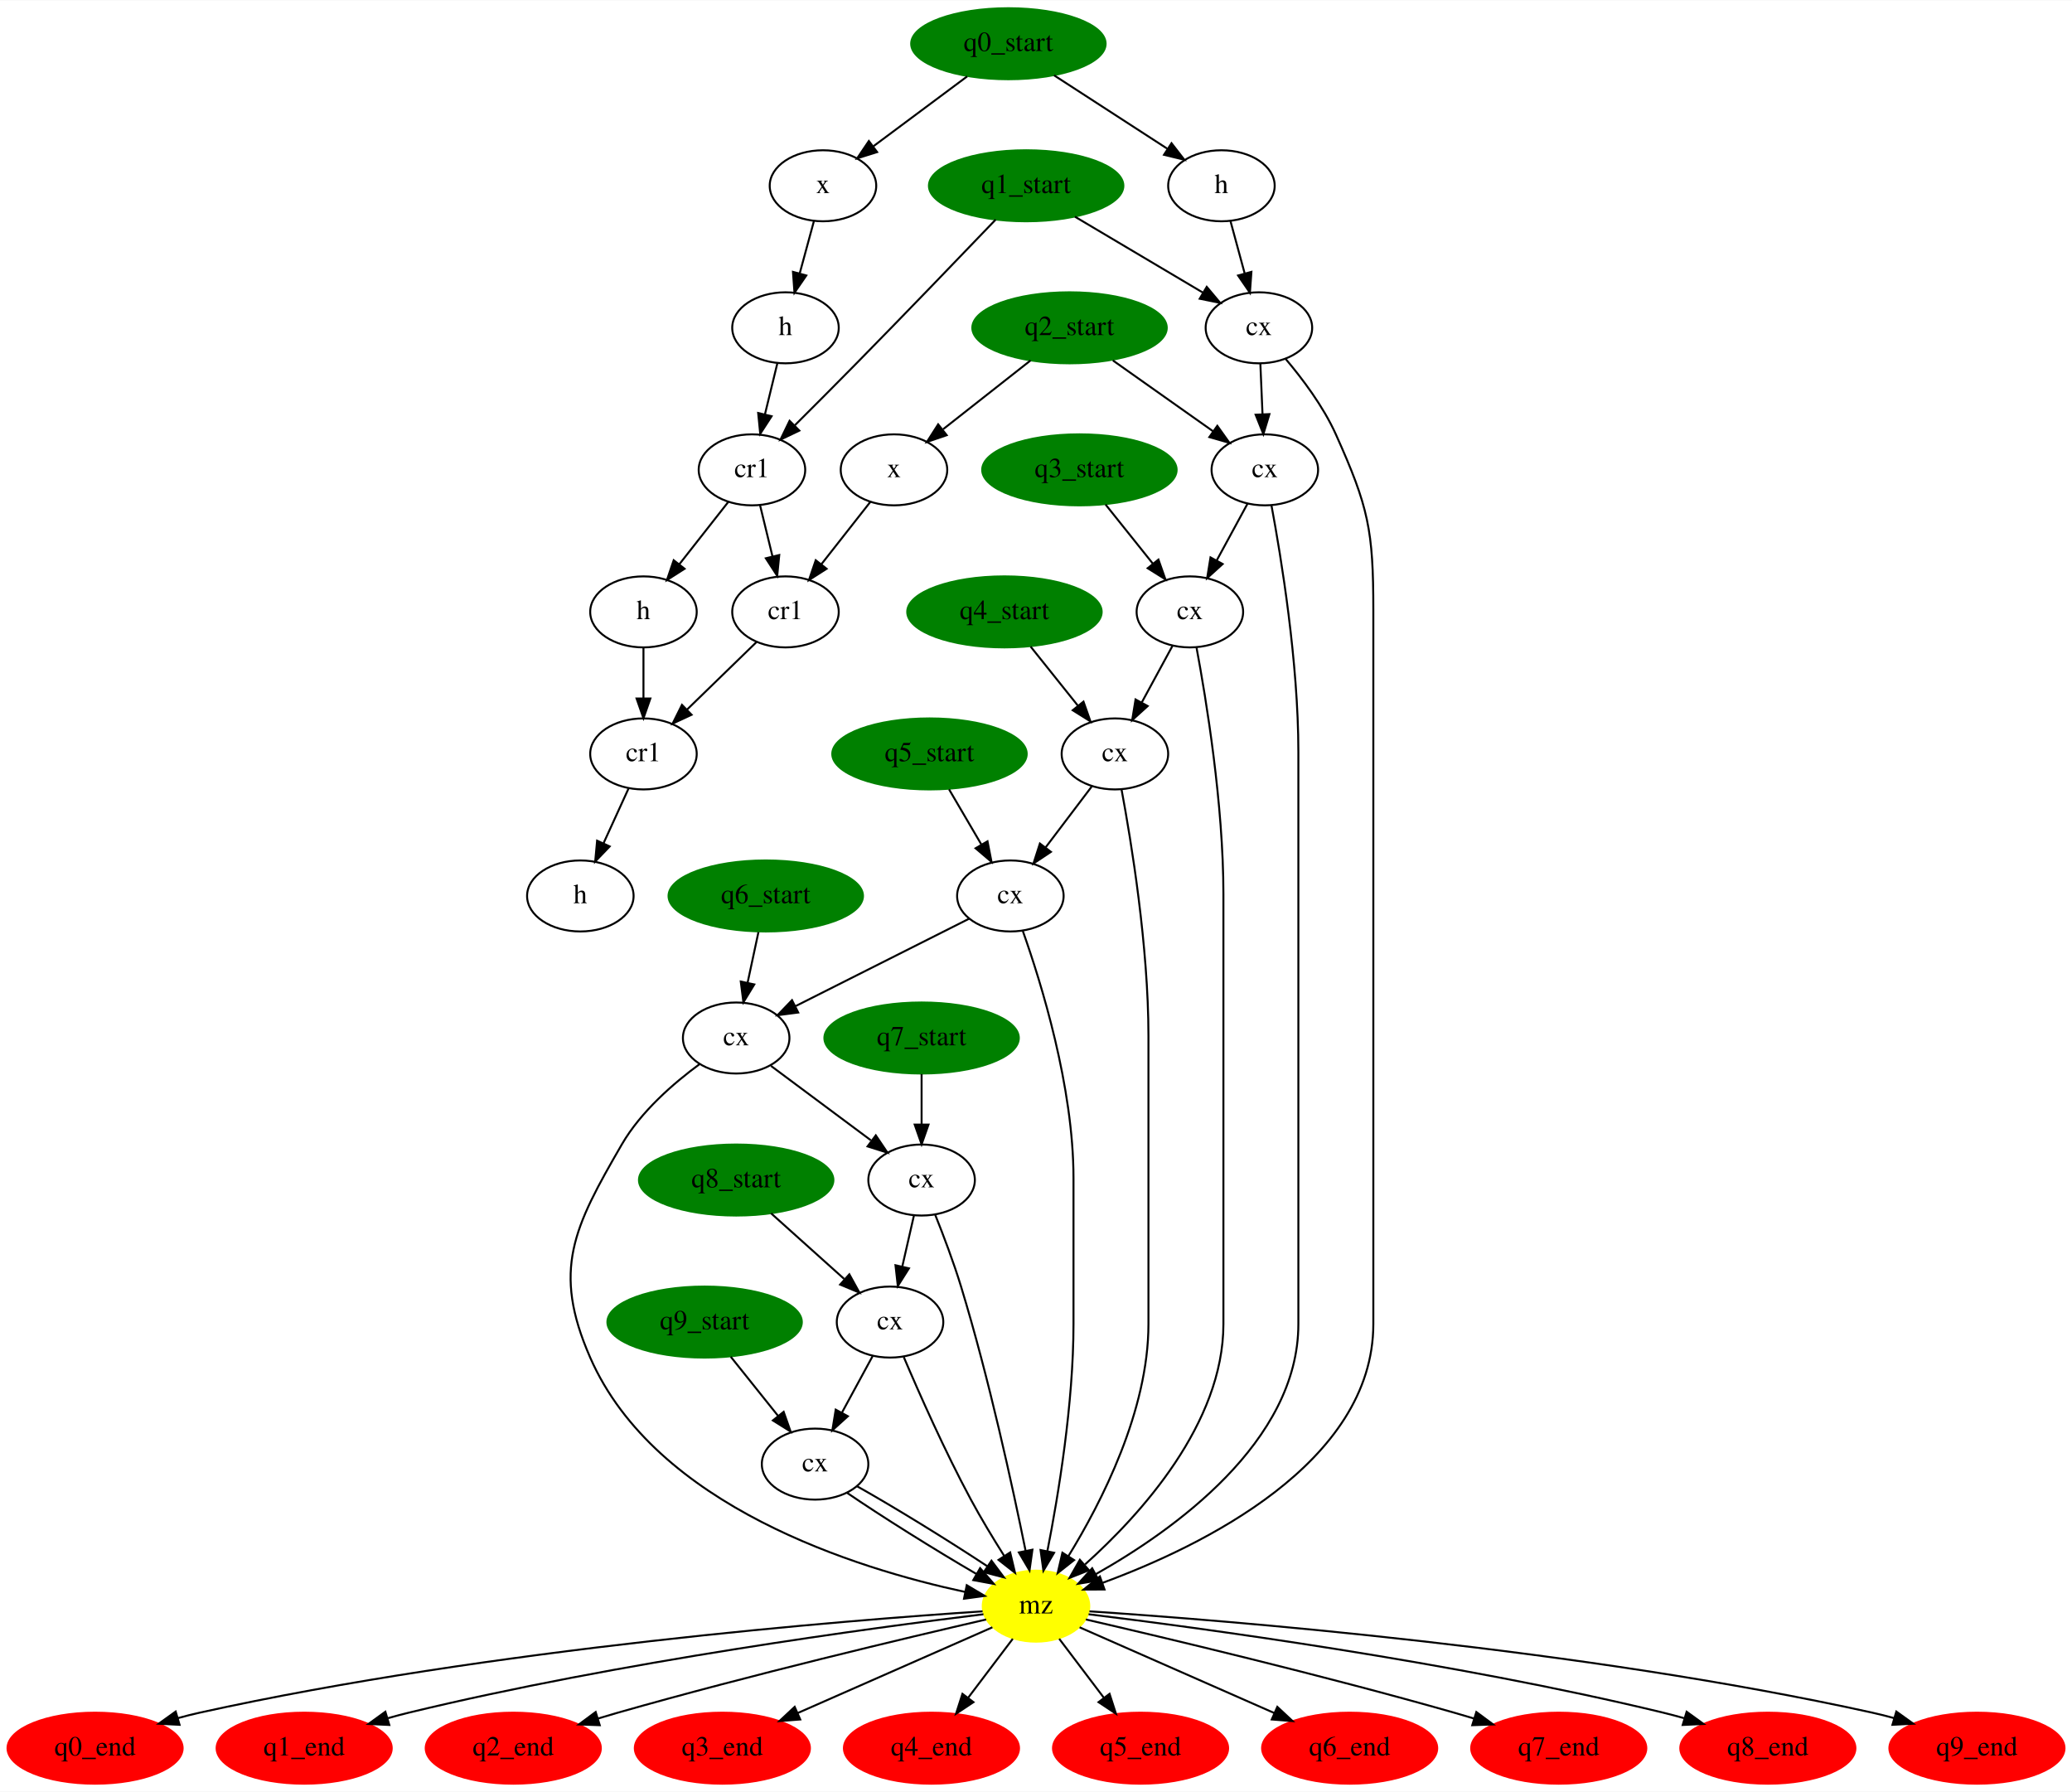
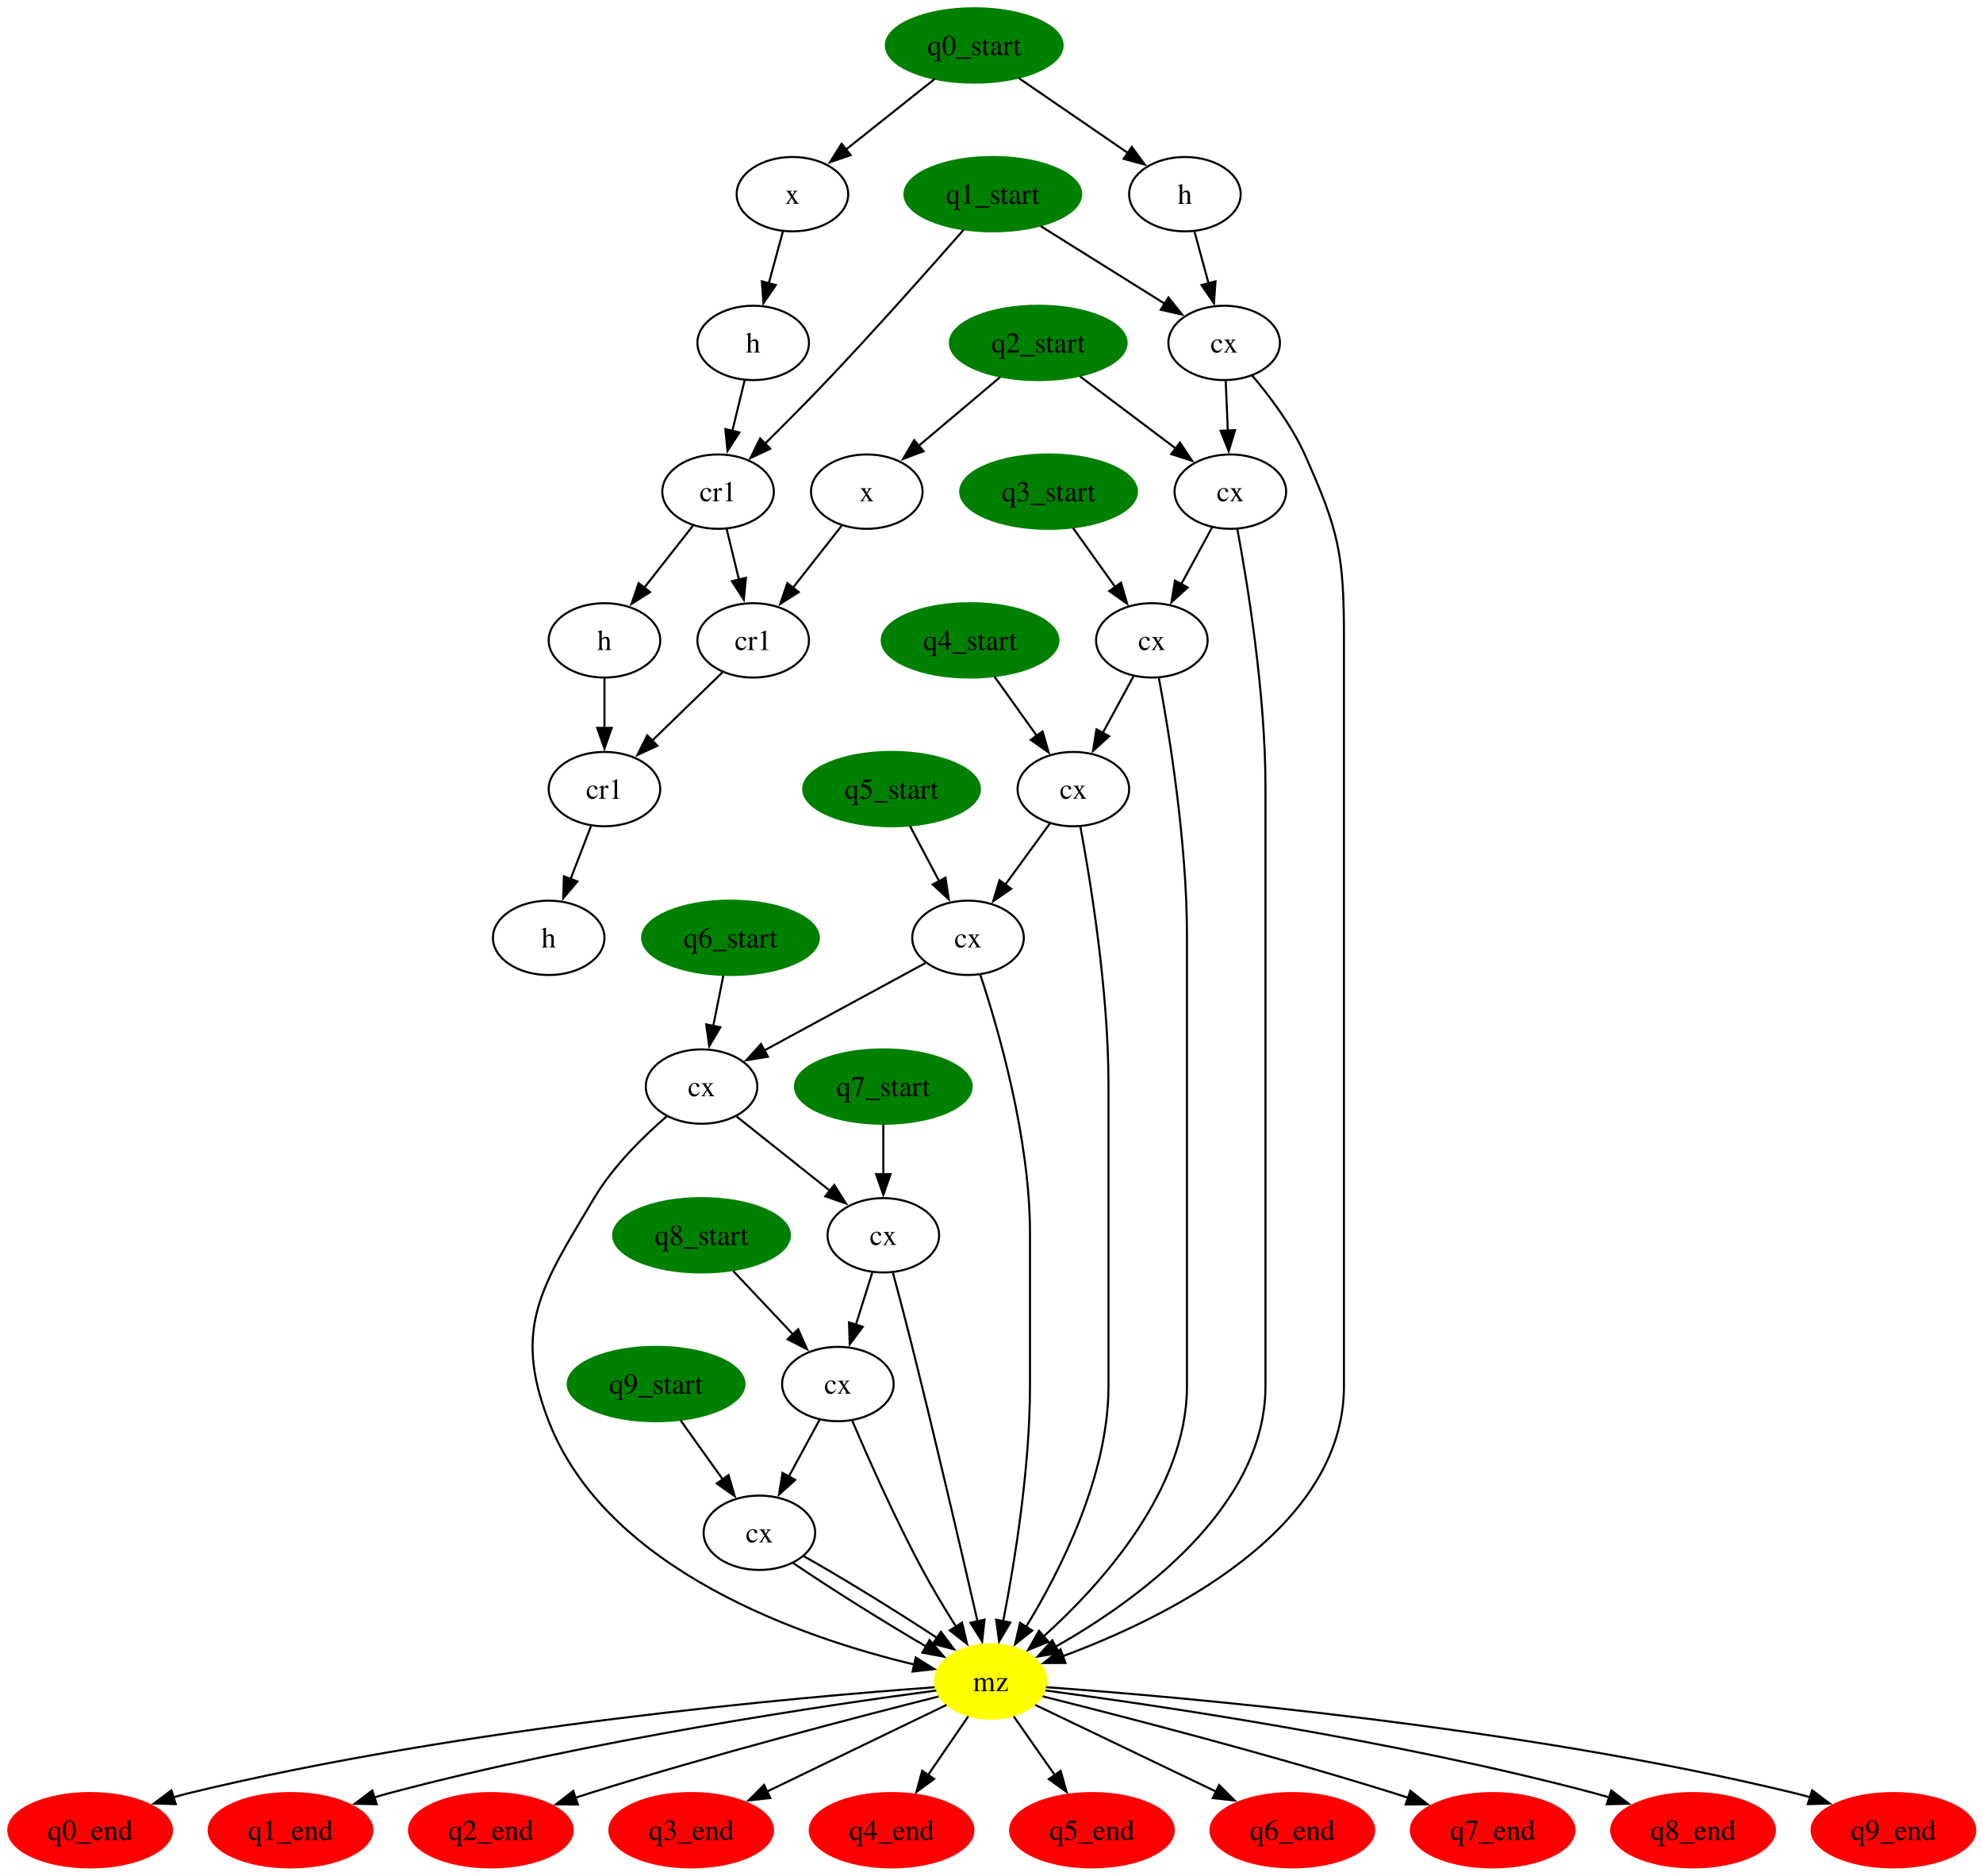
- <svg xmlns="http://www.w3.org/2000/svg" width="1050pt" height="908pt" viewBox="0.00 0.00 1050.39 908.00">
+ <svg xmlns="http://www.w3.org/2000/svg" width="960pt" height="908pt" viewBox="0.00 0.00 960.00 908.00">
  <g id="graph0" class="graph" transform="scale(1 1) rotate(0) translate(4 904)">
-     <polygon fill="white" stroke="transparent" points="-4,4 -4,-904 1046.39,-904 1046.39,4 -4,4" />
+     <polygon fill="white" stroke="none" points="-4,4 -4,-904 956.27,-904 956.27,4 -4,4" />
    <g id="node1" class="node">
-       <ellipse fill="green" stroke="green" cx="507.2" cy="-882" rx="49.29" ry="18" />
-       <text text-anchor="middle" x="507.2" y="-878.3" font-family="Times,serif" font-size="14.00">q0_start</text>
+       <ellipse fill="green" stroke="green" cx="467.63" cy="-882" rx="42.79" ry="18" />
+       <text xml:space="preserve" text-anchor="middle" x="467.63" y="-877.33" font-family="Times,serif" font-size="14.00">q0_start</text>
    </g>
    <g id="node4" class="node">
-       <ellipse fill="none" stroke="black" cx="413.2" cy="-810" rx="27" ry="18" />
-       <text text-anchor="middle" x="413.2" y="-806.3" font-family="Times,serif" font-size="14.00">x</text>
+       <ellipse fill="none" stroke="black" cx="379.63" cy="-810" rx="27" ry="18" />
+       <text xml:space="preserve" text-anchor="middle" x="379.63" y="-805.33" font-family="Times,serif" font-size="14.00">x</text>
    </g>
    <g id="edge1" class="edge">
-       <path fill="none" stroke="black" d="M486.33,-865.46C472.32,-855.03 453.75,-841.2 438.84,-830.09" />
-       <polygon fill="black" stroke="black" points="440.65,-827.08 430.54,-823.91 436.47,-832.69 440.65,-827.08" />
+       <path fill="none" stroke="black" d="M448.54,-865.81C435.97,-855.81 419.36,-842.6 405.6,-831.65" />
+       <polygon fill="black" stroke="black" points="407.8,-828.93 397.79,-825.45 403.44,-834.41 407.8,-828.93" />
    </g>
    <g id="node22" class="node">
-       <ellipse fill="none" stroke="black" cx="615.2" cy="-810" rx="27" ry="18" />
-       <text text-anchor="middle" x="615.2" y="-806.3" font-family="Times,serif" font-size="14.00">h</text>
+       <ellipse fill="none" stroke="black" cx="569.63" cy="-810" rx="27" ry="18" />
+       <text xml:space="preserve" text-anchor="middle" x="569.63" y="-805.33" font-family="Times,serif" font-size="14.00">h</text>
    </g>
    <g id="edge15" class="edge">
-       <path fill="none" stroke="black" d="M530.36,-865.98C547.15,-855.1 569.91,-840.35 587.63,-828.87" />
-       <polygon fill="black" stroke="black" points="589.89,-831.57 596.38,-823.2 586.08,-825.7 589.89,-831.57" />
+       <path fill="none" stroke="black" d="M489.27,-866.15C504.71,-855.55 525.61,-841.21 542.23,-829.81" />
+       <polygon fill="black" stroke="black" points="543.93,-832.89 550.19,-824.34 539.97,-827.11 543.93,-832.89" />
    </g>
    <g id="node2" class="node">
-       <ellipse fill="green" stroke="green" cx="516.2" cy="-810" rx="49.29" ry="18" />
-       <text text-anchor="middle" x="516.2" y="-806.3" font-family="Times,serif" font-size="14.00">q1_start</text>
+       <ellipse fill="green" stroke="green" cx="476.63" cy="-810" rx="42.79" ry="18" />
+       <text xml:space="preserve" text-anchor="middle" x="476.63" y="-805.33" font-family="Times,serif" font-size="14.00">q1_start</text>
    </g>
    <g id="node7" class="node">
-       <ellipse fill="none" stroke="black" cx="377.2" cy="-666" rx="27" ry="18" />
-       <text text-anchor="middle" x="377.2" y="-662.3" font-family="Times,serif" font-size="14.00">cr1</text>
+       <ellipse fill="none" stroke="black" cx="343.63" cy="-666" rx="27" ry="18" />
+       <text xml:space="preserve" text-anchor="middle" x="343.63" y="-661.33" font-family="Times,serif" font-size="14.00">cr1</text>
    </g>
    <g id="edge4" class="edge">
-       <path fill="none" stroke="black" d="M500.74,-792.84C483.59,-774.95 455.05,-745.28 430.2,-720 419.97,-709.6 408.55,-698.15 398.93,-688.57" />
-       <polygon fill="black" stroke="black" points="401.22,-685.9 391.66,-681.33 396.28,-690.87 401.22,-685.9" />
+       <path fill="none" stroke="black" d="M462.44,-792.69C446.64,-774.66 420.22,-744.88 396.63,-720 386.9,-709.73 375.87,-698.63 366.41,-689.25" />
+       <polygon fill="black" stroke="black" points="368.9,-686.78 359.32,-682.26 363.98,-691.77 368.9,-686.78" />
    </g>
    <g id="node23" class="node">
-       <ellipse fill="none" stroke="black" cx="634.2" cy="-738" rx="27" ry="18" />
-       <text text-anchor="middle" x="634.2" y="-734.3" font-family="Times,serif" font-size="14.00">cx</text>
+       <ellipse fill="none" stroke="black" cx="588.63" cy="-738" rx="27" ry="18" />
+       <text xml:space="preserve" text-anchor="middle" x="588.63" y="-733.33" font-family="Times,serif" font-size="14.00">cx</text>
    </g>
    <g id="edge17" class="edge">
-       <path fill="none" stroke="black" d="M540.93,-794.33C559.84,-783.11 585.92,-767.64 605.7,-755.91" />
-       <polygon fill="black" stroke="black" points="607.75,-758.76 614.56,-750.65 604.18,-752.74 607.75,-758.76" />
+       <path fill="none" stroke="black" d="M499.84,-794.5C517.25,-783.62 541.18,-768.66 559.82,-757.01" />
+       <polygon fill="black" stroke="black" points="561.64,-760 568.27,-751.73 557.93,-754.06 561.64,-760" />
    </g>
    <g id="node3" class="node">
-       <ellipse fill="green" stroke="green" cx="538.2" cy="-738" rx="49.29" ry="18" />
-       <text text-anchor="middle" x="538.2" y="-734.3" font-family="Times,serif" font-size="14.00">q2_start</text>
+       <ellipse fill="green" stroke="green" cx="498.63" cy="-738" rx="42.79" ry="18" />
+       <text xml:space="preserve" text-anchor="middle" x="498.63" y="-733.33" font-family="Times,serif" font-size="14.00">q2_start</text>
    </g>
    <g id="node5" class="node">
-       <ellipse fill="none" stroke="black" cx="449.2" cy="-666" rx="27" ry="18" />
-       <text text-anchor="middle" x="449.2" y="-662.3" font-family="Times,serif" font-size="14.00">x</text>
+       <ellipse fill="none" stroke="black" cx="415.63" cy="-666" rx="27" ry="18" />
+       <text xml:space="preserve" text-anchor="middle" x="415.63" y="-661.33" font-family="Times,serif" font-size="14.00">x</text>
    </g>
    <g id="edge2" class="edge">
-       <path fill="none" stroke="black" d="M518.44,-721.46C505.38,-711.19 488.15,-697.64 474.14,-686.62" />
-       <polygon fill="black" stroke="black" points="475.93,-683.57 465.9,-680.14 471.6,-689.07 475.93,-683.57" />
+       <path fill="none" stroke="black" d="M480.21,-721.46C468.61,-711.68 453.47,-698.91 440.77,-688.2" />
+       <polygon fill="black" stroke="black" points="443.09,-685.58 433.19,-681.81 438.58,-690.93 443.09,-685.58" />
    </g>
    <g id="node24" class="node">
-       <ellipse fill="none" stroke="black" cx="637.2" cy="-666" rx="27" ry="18" />
-       <text text-anchor="middle" x="637.2" y="-662.3" font-family="Times,serif" font-size="14.00">cx</text>
+       <ellipse fill="none" stroke="black" cx="591.63" cy="-666" rx="27" ry="18" />
+       <text xml:space="preserve" text-anchor="middle" x="591.63" y="-661.33" font-family="Times,serif" font-size="14.00">cx</text>
    </g>
    <g id="edge19" class="edge">
-       <path fill="none" stroke="black" d="M560.17,-721.46C575.16,-710.86 595.1,-696.76 610.94,-685.57" />
-       <polygon fill="black" stroke="black" points="613.11,-688.32 619.25,-679.69 609.07,-682.6 613.11,-688.32" />
+       <path fill="none" stroke="black" d="M518.81,-721.81C532.4,-711.59 550.45,-698 565.18,-686.91" />
+       <polygon fill="black" stroke="black" points="567.21,-689.76 573.1,-680.95 563,-684.17 567.21,-689.76" />
    </g>
    <g id="node6" class="node">
-       <ellipse fill="none" stroke="black" cx="394.2" cy="-738" rx="27" ry="18" />
-       <text text-anchor="middle" x="394.2" y="-734.3" font-family="Times,serif" font-size="14.00">h</text>
+       <ellipse fill="none" stroke="black" cx="360.63" cy="-738" rx="27" ry="18" />
+       <text xml:space="preserve" text-anchor="middle" x="360.63" y="-733.33" font-family="Times,serif" font-size="14.00">h</text>
    </g>
    <g id="edge3" class="edge">
-       <path fill="none" stroke="black" d="M408.6,-792.05C406.45,-784.14 403.84,-774.54 401.44,-765.69" />
-       <polygon fill="black" stroke="black" points="404.75,-764.52 398.75,-755.79 397.99,-766.36 404.75,-764.52" />
+       <path fill="none" stroke="black" d="M375.03,-792.05C372.98,-784.49 370.51,-775.37 368.19,-766.85" />
+       <polygon fill="black" stroke="black" points="371.58,-765.98 365.59,-757.25 364.83,-767.82 371.58,-765.98" />
    </g>
    <g id="node8" class="node">
-       <ellipse fill="none" stroke="black" cx="394.2" cy="-594" rx="27" ry="18" />
-       <text text-anchor="middle" x="394.2" y="-590.3" font-family="Times,serif" font-size="14.00">cr1</text>
+       <ellipse fill="none" stroke="black" cx="360.63" cy="-594" rx="27" ry="18" />
+       <text xml:space="preserve" text-anchor="middle" x="360.63" y="-589.33" font-family="Times,serif" font-size="14.00">cr1</text>
    </g>
    <g id="edge6" class="edge">
-       <path fill="none" stroke="black" d="M437.26,-649.81C429.98,-640.55 420.53,-628.52 412.34,-618.09" />
-       <polygon fill="black" stroke="black" points="415.04,-615.86 406.11,-610.16 409.53,-620.18 415.04,-615.86" />
+       <path fill="none" stroke="black" d="M403.43,-649.46C396.52,-640.67 387.73,-629.48 379.91,-619.53" />
+       <polygon fill="black" stroke="black" points="382.67,-617.38 373.74,-611.68 377.17,-621.71 382.67,-617.38" />
    </g>
    <g id="edge5" class="edge">
-       <path fill="none" stroke="black" d="M390.08,-720.05C388.19,-712.26 385.9,-702.82 383.77,-694.08" />
-       <polygon fill="black" stroke="black" points="387.15,-693.17 381.39,-684.28 380.35,-694.82 387.15,-693.17" />
+       <path fill="none" stroke="black" d="M356.52,-720.05C354.71,-712.6 352.53,-703.64 350.49,-695.22" />
+       <polygon fill="black" stroke="black" points="353.95,-694.64 348.19,-685.75 347.15,-696.29 353.95,-694.64" />
    </g>
    <g id="edge7" class="edge">
-       <path fill="none" stroke="black" d="M381.31,-648.05C383.2,-640.26 385.5,-630.82 387.62,-622.08" />
-       <polygon fill="black" stroke="black" points="391.04,-622.82 390,-612.28 384.24,-621.17 391.04,-622.82" />
+       <path fill="none" stroke="black" d="M347.75,-648.05C349.56,-640.6 351.74,-631.64 353.78,-623.22" />
+       <polygon fill="black" stroke="black" points="357.12,-624.29 356.08,-613.75 350.32,-622.64 357.12,-624.29" />
    </g>
    <g id="node9" class="node">
-       <ellipse fill="none" stroke="black" cx="322.2" cy="-594" rx="27" ry="18" />
-       <text text-anchor="middle" x="322.2" y="-590.3" font-family="Times,serif" font-size="14.00">h</text>
+       <ellipse fill="none" stroke="black" cx="288.63" cy="-594" rx="27" ry="18" />
+       <text xml:space="preserve" text-anchor="middle" x="288.63" y="-589.33" font-family="Times,serif" font-size="14.00">h</text>
    </g>
    <g id="edge8" class="edge">
-       <path fill="none" stroke="black" d="M365.26,-649.81C357.98,-640.55 348.53,-628.52 340.34,-618.09" />
-       <polygon fill="black" stroke="black" points="343.04,-615.86 334.11,-610.16 337.53,-620.18 343.04,-615.86" />
+       <path fill="none" stroke="black" d="M331.43,-649.46C324.52,-640.67 315.73,-629.48 307.91,-619.53" />
+       <polygon fill="black" stroke="black" points="310.67,-617.38 301.74,-611.68 305.17,-621.71 310.67,-617.38" />
    </g>
    <g id="node10" class="node">
-       <ellipse fill="none" stroke="black" cx="322.2" cy="-522" rx="27" ry="18" />
-       <text text-anchor="middle" x="322.2" y="-518.3" font-family="Times,serif" font-size="14.00">cr1</text>
+       <ellipse fill="none" stroke="black" cx="288.63" cy="-522" rx="27" ry="18" />
+       <text xml:space="preserve" text-anchor="middle" x="288.63" y="-517.33" font-family="Times,serif" font-size="14.00">cr1</text>
    </g>
    <g id="edge9" class="edge">
-       <path fill="none" stroke="black" d="M379.63,-578.83C369.45,-568.94 355.67,-555.55 344.17,-544.36" />
-       <polygon fill="black" stroke="black" points="346.6,-541.85 336.99,-537.38 341.72,-546.87 346.6,-541.85" />
+       <path fill="none" stroke="black" d="M345.72,-578.5C335.87,-568.92 322.77,-556.19 311.61,-545.34" />
+       <polygon fill="black" stroke="black" points="314.23,-543 304.62,-538.54 309.35,-548.02 314.23,-543" />
    </g>
    <g id="edge10" class="edge">
-       <path fill="none" stroke="black" d="M322.2,-575.7C322.2,-567.98 322.2,-558.71 322.2,-550.11" />
-       <polygon fill="black" stroke="black" points="325.7,-550.1 322.2,-540.1 318.7,-550.1 325.7,-550.1" />
+       <path fill="none" stroke="black" d="M288.63,-575.7C288.63,-568.41 288.63,-559.73 288.63,-551.54" />
+       <polygon fill="black" stroke="black" points="292.13,-551.62 288.63,-541.62 285.13,-551.62 292.13,-551.62" />
    </g>
    <g id="node11" class="node">
-       <ellipse fill="none" stroke="black" cx="290.2" cy="-450" rx="27" ry="18" />
-       <text text-anchor="middle" x="290.2" y="-446.3" font-family="Times,serif" font-size="14.00">h</text>
+       <ellipse fill="none" stroke="black" cx="261.63" cy="-450" rx="27" ry="18" />
+       <text xml:space="preserve" text-anchor="middle" x="261.63" y="-445.32" font-family="Times,serif" font-size="14.00">h</text>
    </g>
    <g id="edge11" class="edge">
-       <path fill="none" stroke="black" d="M314.61,-504.41C310.83,-496.13 306.16,-485.92 301.93,-476.66" />
-       <polygon fill="black" stroke="black" points="305.07,-475.11 297.73,-467.47 298.7,-478.02 305.07,-475.11" />
+       <path fill="none" stroke="black" d="M282.1,-504.05C279.11,-496.32 275.5,-486.96 272.15,-478.27" />
+       <polygon fill="black" stroke="black" points="275.52,-477.27 268.65,-469.2 268.99,-479.79 275.52,-477.27" />
    </g>
    <g id="node12" class="node">
-       <ellipse fill="red" stroke="red" cx="44.2" cy="-18" rx="44.39" ry="18" />
-       <text text-anchor="middle" x="44.2" y="-14.3" font-family="Times,serif" font-size="14.00">q0_end</text>
+       <ellipse fill="red" stroke="red" cx="39.63" cy="-18" rx="39.63" ry="18" />
+       <text xml:space="preserve" text-anchor="middle" x="39.63" y="-13.32" font-family="Times,serif" font-size="14.00">q0_end</text>
    </g>
    <g id="node13" class="node">
-       <ellipse fill="red" stroke="red" cx="150.2" cy="-18" rx="44.39" ry="18" />
-       <text text-anchor="middle" x="150.2" y="-14.3" font-family="Times,serif" font-size="14.00">q1_end</text>
+       <ellipse fill="red" stroke="red" cx="136.63" cy="-18" rx="39.63" ry="18" />
+       <text xml:space="preserve" text-anchor="middle" x="136.63" y="-13.32" font-family="Times,serif" font-size="14.00">q1_end</text>
    </g>
    <g id="node14" class="node">
-       <ellipse fill="red" stroke="red" cx="256.2" cy="-18" rx="44.39" ry="18" />
-       <text text-anchor="middle" x="256.2" y="-14.3" font-family="Times,serif" font-size="14.00">q2_end</text>
+       <ellipse fill="red" stroke="red" cx="233.63" cy="-18" rx="39.63" ry="18" />
+       <text xml:space="preserve" text-anchor="middle" x="233.63" y="-13.32" font-family="Times,serif" font-size="14.00">q2_end</text>
    </g>
    <g id="node15" class="node">
-       <ellipse fill="green" stroke="green" cx="543.2" cy="-666" rx="49.29" ry="18" />
-       <text text-anchor="middle" x="543.2" y="-662.3" font-family="Times,serif" font-size="14.00">q3_start</text>
+       <ellipse fill="green" stroke="green" cx="503.63" cy="-666" rx="42.79" ry="18" />
+       <text xml:space="preserve" text-anchor="middle" x="503.63" y="-661.33" font-family="Times,serif" font-size="14.00">q3_start</text>
    </g>
    <g id="node25" class="node">
-       <ellipse fill="none" stroke="black" cx="599.2" cy="-594" rx="27" ry="18" />
-       <text text-anchor="middle" x="599.2" y="-590.3" font-family="Times,serif" font-size="14.00">cx</text>
+       <ellipse fill="none" stroke="black" cx="553.63" cy="-594" rx="27" ry="18" />
+       <text xml:space="preserve" text-anchor="middle" x="553.63" y="-589.33" font-family="Times,serif" font-size="14.00">cx</text>
    </g>
    <g id="edge21" class="edge">
-       <path fill="none" stroke="black" d="M556.47,-648.41C563.64,-639.44 572.62,-628.21 580.5,-618.37" />
-       <polygon fill="black" stroke="black" points="583.27,-620.51 586.79,-610.51 577.81,-616.13 583.27,-620.51" />
+       <path fill="none" stroke="black" d="M515.48,-648.41C521.57,-639.89 529.11,-629.33 535.88,-619.86" />
+       <polygon fill="black" stroke="black" points="538.71,-621.91 541.67,-611.74 533.01,-617.85 538.71,-621.91" />
    </g>
    <g id="node16" class="node">
-       <ellipse fill="green" stroke="green" cx="505.2" cy="-594" rx="49.29" ry="18" />
-       <text text-anchor="middle" x="505.2" y="-590.3" font-family="Times,serif" font-size="14.00">q4_start</text>
+       <ellipse fill="green" stroke="green" cx="465.63" cy="-594" rx="42.79" ry="18" />
+       <text xml:space="preserve" text-anchor="middle" x="465.63" y="-589.33" font-family="Times,serif" font-size="14.00">q4_start</text>
    </g>
    <g id="node26" class="node">
-       <ellipse fill="none" stroke="black" cx="561.2" cy="-522" rx="27" ry="18" />
-       <text text-anchor="middle" x="561.2" y="-518.3" font-family="Times,serif" font-size="14.00">cx</text>
+       <ellipse fill="none" stroke="black" cx="515.63" cy="-522" rx="27" ry="18" />
+       <text xml:space="preserve" text-anchor="middle" x="515.63" y="-517.33" font-family="Times,serif" font-size="14.00">cx</text>
    </g>
    <g id="edge23" class="edge">
-       <path fill="none" stroke="black" d="M518.47,-576.41C525.64,-567.44 534.62,-556.21 542.5,-546.37" />
-       <polygon fill="black" stroke="black" points="545.27,-548.51 548.79,-538.51 539.81,-544.13 545.27,-548.51" />
+       <path fill="none" stroke="black" d="M477.48,-576.41C483.57,-567.89 491.11,-557.33 497.88,-547.86" />
+       <polygon fill="black" stroke="black" points="500.71,-549.91 503.67,-539.74 495.01,-545.85 500.71,-549.91" />
    </g>
    <g id="node17" class="node">
-       <ellipse fill="green" stroke="green" cx="467.2" cy="-522" rx="49.29" ry="18" />
-       <text text-anchor="middle" x="467.2" y="-518.3" font-family="Times,serif" font-size="14.00">q5_start</text>
+       <ellipse fill="green" stroke="green" cx="427.63" cy="-522" rx="42.79" ry="18" />
+       <text xml:space="preserve" text-anchor="middle" x="427.63" y="-517.33" font-family="Times,serif" font-size="14.00">q5_start</text>
    </g>
    <g id="node27" class="node">
-       <ellipse fill="none" stroke="black" cx="508.2" cy="-450" rx="27" ry="18" />
-       <text text-anchor="middle" x="508.2" y="-446.3" font-family="Times,serif" font-size="14.00">cx</text>
+       <ellipse fill="none" stroke="black" cx="464.63" cy="-450" rx="27" ry="18" />
+       <text xml:space="preserve" text-anchor="middle" x="464.63" y="-445.32" font-family="Times,serif" font-size="14.00">cx</text>
    </g>
    <g id="edge25" class="edge">
-       <path fill="none" stroke="black" d="M477.12,-504.05C482.03,-495.68 488.05,-485.4 493.47,-476.13" />
-       <polygon fill="black" stroke="black" points="496.61,-477.7 498.64,-467.31 490.57,-474.17 496.61,-477.7" />
+       <path fill="none" stroke="black" d="M436.59,-504.05C440.83,-496.03 446,-486.26 450.73,-477.3" />
+       <polygon fill="black" stroke="black" points="453.73,-479.12 455.31,-468.65 447.54,-475.85 453.73,-479.12" />
    </g>
    <g id="node18" class="node">
-       <ellipse fill="green" stroke="green" cx="384.2" cy="-450" rx="49.29" ry="18" />
-       <text text-anchor="middle" x="384.2" y="-446.3" font-family="Times,serif" font-size="14.00">q6_start</text>
+       <ellipse fill="green" stroke="green" cx="349.63" cy="-450" rx="42.79" ry="18" />
+       <text xml:space="preserve" text-anchor="middle" x="349.63" y="-445.32" font-family="Times,serif" font-size="14.00">q6_start</text>
    </g>
    <g id="node28" class="node">
-       <ellipse fill="none" stroke="black" cx="369.2" cy="-378" rx="27" ry="18" />
-       <text text-anchor="middle" x="369.2" y="-374.3" font-family="Times,serif" font-size="14.00">cx</text>
+       <ellipse fill="none" stroke="black" cx="335.63" cy="-378" rx="27" ry="18" />
+       <text xml:space="preserve" text-anchor="middle" x="335.63" y="-373.32" font-family="Times,serif" font-size="14.00">cx</text>
    </g>
    <g id="edge27" class="edge">
-       <path fill="none" stroke="black" d="M380.49,-431.7C378.84,-423.98 376.85,-414.71 375.01,-406.11" />
-       <polygon fill="black" stroke="black" points="378.38,-405.15 372.86,-396.1 371.53,-406.62 378.38,-405.15" />
+       <path fill="none" stroke="black" d="M346.17,-431.7C344.7,-424.32 342.94,-415.52 341.28,-407.25" />
+       <polygon fill="black" stroke="black" points="344.74,-406.71 339.35,-397.59 337.88,-408.08 344.74,-406.71" />
    </g>
    <g id="node19" class="node">
-       <ellipse fill="green" stroke="green" cx="463.2" cy="-378" rx="49.29" ry="18" />
-       <text text-anchor="middle" x="463.2" y="-374.3" font-family="Times,serif" font-size="14.00">q7_start</text>
+       <ellipse fill="green" stroke="green" cx="423.63" cy="-378" rx="42.79" ry="18" />
+       <text xml:space="preserve" text-anchor="middle" x="423.63" y="-373.32" font-family="Times,serif" font-size="14.00">q7_start</text>
    </g>
    <g id="node29" class="node">
-       <ellipse fill="none" stroke="black" cx="463.2" cy="-306" rx="27" ry="18" />
-       <text text-anchor="middle" x="463.2" y="-302.3" font-family="Times,serif" font-size="14.00">cx</text>
+       <ellipse fill="none" stroke="black" cx="423.63" cy="-306" rx="27" ry="18" />
+       <text xml:space="preserve" text-anchor="middle" x="423.63" y="-301.32" font-family="Times,serif" font-size="14.00">cx</text>
    </g>
    <g id="edge29" class="edge">
-       <path fill="none" stroke="black" d="M463.2,-359.7C463.2,-351.98 463.2,-342.71 463.2,-334.11" />
-       <polygon fill="black" stroke="black" points="466.7,-334.1 463.2,-324.1 459.7,-334.1 466.7,-334.1" />
+       <path fill="none" stroke="black" d="M423.63,-359.7C423.63,-352.41 423.63,-343.73 423.63,-335.54" />
+       <polygon fill="black" stroke="black" points="427.13,-335.62 423.63,-325.62 420.13,-335.62 427.13,-335.62" />
    </g>
    <g id="node20" class="node">
-       <ellipse fill="green" stroke="green" cx="369.2" cy="-306" rx="49.29" ry="18" />
-       <text text-anchor="middle" x="369.2" y="-302.3" font-family="Times,serif" font-size="14.00">q8_start</text>
+       <ellipse fill="green" stroke="green" cx="335.63" cy="-306" rx="42.79" ry="18" />
+       <text xml:space="preserve" text-anchor="middle" x="335.63" y="-301.32" font-family="Times,serif" font-size="14.00">q8_start</text>
    </g>
    <g id="node30" class="node">
-       <ellipse fill="none" stroke="black" cx="447.2" cy="-234" rx="27" ry="18" />
-       <text text-anchor="middle" x="447.2" y="-230.3" font-family="Times,serif" font-size="14.00">cx</text>
+       <ellipse fill="none" stroke="black" cx="401.63" cy="-234" rx="27" ry="18" />
+       <text xml:space="preserve" text-anchor="middle" x="401.63" y="-229.32" font-family="Times,serif" font-size="14.00">cx</text>
    </g>
    <g id="edge31" class="edge">
-       <path fill="none" stroke="black" d="M386.9,-289.12C397.85,-279.28 412.04,-266.55 423.91,-255.9" />
-       <polygon fill="black" stroke="black" points="426.57,-258.21 431.68,-248.93 421.9,-253 426.57,-258.21" />
+       <path fill="none" stroke="black" d="M350.94,-288.76C359.54,-279.64 370.42,-268.11 379.89,-258.06" />
+       <polygon fill="black" stroke="black" points="382.41,-260.5 386.72,-250.82 377.31,-255.69 382.41,-260.5" />
    </g>
    <g id="node21" class="node">
-       <ellipse fill="green" stroke="green" cx="353.2" cy="-234" rx="49.29" ry="18" />
-       <text text-anchor="middle" x="353.2" y="-230.3" font-family="Times,serif" font-size="14.00">q9_start</text>
+       <ellipse fill="green" stroke="green" cx="313.63" cy="-234" rx="42.79" ry="18" />
+       <text xml:space="preserve" text-anchor="middle" x="313.63" y="-229.32" font-family="Times,serif" font-size="14.00">q9_start</text>
    </g>
    <g id="node31" class="node">
-       <ellipse fill="none" stroke="black" cx="409.2" cy="-162" rx="27" ry="18" />
-       <text text-anchor="middle" x="409.2" y="-158.3" font-family="Times,serif" font-size="14.00">cx</text>
+       <ellipse fill="none" stroke="black" cx="363.63" cy="-162" rx="27" ry="18" />
+       <text xml:space="preserve" text-anchor="middle" x="363.63" y="-157.32" font-family="Times,serif" font-size="14.00">cx</text>
    </g>
    <g id="edge33" class="edge">
-       <path fill="none" stroke="black" d="M366.47,-216.41C373.64,-207.44 382.62,-196.21 390.5,-186.37" />
-       <polygon fill="black" stroke="black" points="393.27,-188.51 396.79,-178.51 387.81,-184.13 393.27,-188.51" />
+       <path fill="none" stroke="black" d="M325.48,-216.41C331.57,-207.89 339.11,-197.33 345.88,-187.86" />
+       <polygon fill="black" stroke="black" points="348.71,-189.91 351.67,-179.74 343.01,-185.85 348.71,-189.91" />
    </g>
    <g id="edge16" class="edge">
-       <path fill="none" stroke="black" d="M619.8,-792.05C621.94,-784.14 624.55,-774.54 626.95,-765.69" />
-       <polygon fill="black" stroke="black" points="630.4,-766.36 629.64,-755.79 623.64,-764.52 630.4,-766.36" />
+       <path fill="none" stroke="black" d="M574.23,-792.05C576.29,-784.49 578.76,-775.37 581.08,-766.85" />
+       <polygon fill="black" stroke="black" points="584.44,-767.82 583.68,-757.25 577.68,-765.98 584.44,-767.82" />
    </g>
    <g id="edge18" class="edge">
-       <path fill="none" stroke="black" d="M634.94,-719.7C635.27,-711.98 635.67,-702.71 636.03,-694.11" />
-       <polygon fill="black" stroke="black" points="639.53,-694.25 636.46,-684.1 632.54,-693.95 639.53,-694.25" />
+       <path fill="none" stroke="black" d="M589.38,-719.7C589.69,-712.41 590.06,-703.73 590.41,-695.54" />
+       <polygon fill="black" stroke="black" points="593.9,-695.76 590.84,-685.62 586.91,-695.46 593.9,-695.76" />
    </g>
    <g id="node32" class="node">
-       <ellipse fill="yellow" stroke="yellow" cx="521.2" cy="-90" rx="27" ry="18" />
-       <text text-anchor="middle" x="521.2" y="-86.3" font-family="Times,serif" font-size="14.00">mz</text>
+       <ellipse fill="yellow" stroke="yellow" cx="475.63" cy="-90" rx="27" ry="18" />
+       <text xml:space="preserve" text-anchor="middle" x="475.63" y="-85.33" font-family="Times,serif" font-size="14.00">mz</text>
    </g>
    <g id="edge35" class="edge">
-       <path fill="none" stroke="black" d="M647.67,-722.32C656.22,-712.24 666.83,-698.17 673.2,-684 689.78,-647.11 692.2,-635.45 692.2,-595 692.2,-595 692.2,-595 692.2,-233 692.2,-162.42 604.91,-120.21 555.06,-101.86" />
-       <polygon fill="black" stroke="black" points="555.93,-98.45 545.33,-98.4 553.59,-105.05 555.93,-98.45" />
+       <path fill="none" stroke="black" d="M602.11,-722.32C610.66,-712.24 621.26,-698.17 627.63,-684 644.21,-647.11 646.63,-635.45 646.63,-595 646.63,-595 646.63,-595 646.63,-233 646.63,-162.86 560.44,-120.74 510.44,-102.21" />
+       <polygon fill="black" stroke="black" points="511.79,-98.97 501.2,-98.91 509.44,-105.57 511.79,-98.97" />
    </g>
    <g id="edge20" class="edge">
-       <path fill="none" stroke="black" d="M628.38,-648.76C623.78,-640.28 618.04,-629.71 612.87,-620.2" />
-       <polygon fill="black" stroke="black" points="615.81,-618.27 607.96,-611.15 609.66,-621.61 615.81,-618.27" />
+       <path fill="none" stroke="black" d="M582.82,-648.76C578.36,-640.55 572.84,-630.37 567.8,-621.09" />
+       <polygon fill="black" stroke="black" points="570.97,-619.6 563.12,-612.48 564.82,-622.94 570.97,-619.6" />
    </g>
    <g id="edge36" class="edge">
-       <path fill="none" stroke="black" d="M640.55,-648.03C645.51,-621.48 654.2,-568.44 654.2,-523 654.2,-523 654.2,-523 654.2,-233 654.2,-173.27 590.74,-128.31 551.49,-106.21" />
-       <polygon fill="black" stroke="black" points="553.02,-103.05 542.56,-101.34 549.67,-109.2 553.02,-103.05" />
+       <path fill="none" stroke="black" d="M594.99,-648.03C599.95,-621.48 608.63,-568.44 608.63,-523 608.63,-523 608.63,-523 608.63,-233 608.63,-173.78 546.25,-129.07 506.93,-106.77" />
+       <polygon fill="black" stroke="black" points="508.78,-103.8 498.33,-102.06 505.42,-109.94 508.78,-103.8" />
    </g>
    <g id="edge22" class="edge">
-       <path fill="none" stroke="black" d="M590.38,-576.76C585.78,-568.28 580.04,-557.71 574.87,-548.2" />
-       <polygon fill="black" stroke="black" points="577.81,-546.27 569.96,-539.15 571.66,-549.61 577.81,-546.27" />
+       <path fill="none" stroke="black" d="M544.82,-576.76C540.36,-568.55 534.84,-558.37 529.8,-549.09" />
+       <polygon fill="black" stroke="black" points="532.97,-547.6 525.12,-540.48 526.82,-550.94 532.97,-547.6" />
    </g>
    <g id="edge37" class="edge">
-       <path fill="none" stroke="black" d="M602.55,-576.03C607.51,-549.48 616.2,-496.44 616.2,-451 616.2,-451 616.2,-451 616.2,-233 616.2,-182.52 574.2,-136.39 546.06,-111.15" />
-       <polygon fill="black" stroke="black" points="548.02,-108.22 538.18,-104.3 543.43,-113.5 548.02,-108.22" />
+       <path fill="none" stroke="black" d="M556.99,-576.03C561.95,-549.48 570.63,-496.44 570.63,-451 570.63,-451 570.63,-451 570.63,-233 570.63,-182.95 529.36,-137.19 501.22,-111.8" />
+       <polygon fill="black" stroke="black" points="503.6,-109.23 493.76,-105.29 498.99,-114.5 503.6,-109.23" />
    </g>
    <g id="edge24" class="edge">
-       <path fill="none" stroke="black" d="M549.43,-505.46C542.57,-496.4 533.78,-484.79 526.07,-474.61" />
-       <polygon fill="black" stroke="black" points="528.75,-472.35 519.93,-466.49 523.17,-476.58 528.75,-472.35" />
+       <path fill="none" stroke="black" d="M504.32,-505.46C497.91,-496.67 489.76,-485.48 482.51,-475.53" />
+       <polygon fill="black" stroke="black" points="485.53,-473.74 476.81,-467.72 479.87,-477.86 485.53,-473.74" />
    </g>
    <g id="edge38" class="edge">
-       <path fill="none" stroke="black" d="M564.55,-504.03C569.51,-477.48 578.2,-424.44 578.2,-379 578.2,-379 578.2,-379 578.2,-233 578.2,-189.09 554.43,-142.67 537.59,-115.3" />
-       <polygon fill="black" stroke="black" points="540.5,-113.35 532.19,-106.78 534.58,-117.1 540.5,-113.35" />
+       <path fill="none" stroke="black" d="M518.99,-504.03C523.95,-477.48 532.63,-424.44 532.63,-379 532.63,-379 532.63,-379 532.63,-233 532.63,-189.66 509.48,-143.88 492.69,-116.38" />
+       <polygon fill="black" stroke="black" points="495.73,-114.65 487.43,-108.06 489.81,-118.38 495.73,-114.65" />
    </g>
    <g id="edge26" class="edge">
-       <path fill="none" stroke="black" d="M487.39,-438.52C464.05,-426.77 425.99,-407.6 399.38,-394.2" />
-       <polygon fill="black" stroke="black" points="400.65,-390.92 390.15,-389.55 397.51,-397.18 400.65,-390.92" />
+       <path fill="none" stroke="black" d="M444.19,-437.91C423.15,-426.49 390.13,-408.57 366.02,-395.49" />
+       <polygon fill="black" stroke="black" points="367.77,-392.45 357.31,-390.76 364.43,-398.61 367.77,-392.45" />
    </g>
    <g id="edge39" class="edge">
-       <path fill="none" stroke="black" d="M514.52,-432.23C523.84,-405.94 540.2,-353.25 540.2,-307 540.2,-307 540.2,-307 540.2,-233 540.2,-192.64 532.56,-146.39 526.97,-117.94" />
-       <polygon fill="black" stroke="black" points="530.37,-117.06 524.95,-107.95 523.5,-118.45 530.37,-117.06" />
+       <path fill="none" stroke="black" d="M470.56,-432.19C479.3,-405.86 494.63,-353.11 494.63,-307 494.63,-307 494.63,-307 494.63,-233 494.63,-193.17 487.2,-147.61 481.63,-119.07" />
+       <polygon fill="black" stroke="black" points="485.1,-118.54 479.69,-109.43 478.23,-119.93 485.1,-118.54" />
    </g>
    <g id="edge28" class="edge">
-       <path fill="none" stroke="black" d="M386.88,-363.83C401.15,-353.21 421.42,-338.11 437.48,-326.15" />
-       <polygon fill="black" stroke="black" points="439.98,-328.65 445.91,-319.87 435.8,-323.04 439.98,-328.65" />
+       <path fill="none" stroke="black" d="M352.6,-363.5C365.51,-353.24 383.47,-338.94 398.11,-327.3" />
+       <polygon fill="black" stroke="black" points="399.89,-330.36 405.53,-321.4 395.53,-324.88 399.89,-330.36" />
    </g>
    <g id="edge40" class="edge">
-       <path fill="none" stroke="black" d="M350.71,-364.8C337.68,-355.24 320.9,-340.77 311.2,-324 286.89,-282 275.73,-260.45 295.2,-216 328.22,-140.56 430.19,-109.03 485.17,-97.23" />
-       <polygon fill="black" stroke="black" points="486.09,-100.62 495.19,-95.19 484.69,-93.76 486.09,-100.62" />
+       <path fill="none" stroke="black" d="M318.96,-363.77C307.54,-353.91 292.85,-339.51 283.63,-324 258.61,-281.89 243.88,-261.65 261.63,-216 289.9,-143.34 385.37,-110.91 438.74,-98.17" />
+       <polygon fill="black" stroke="black" points="439.31,-101.63 448.29,-96.01 437.77,-94.8 439.31,-101.63" />
    </g>
    <g id="edge30" class="edge">
-       <path fill="none" stroke="black" d="M459.32,-288.05C457.54,-280.26 455.38,-270.82 453.39,-262.08" />
-       <polygon fill="black" stroke="black" points="456.79,-261.24 451.14,-252.28 449.96,-262.8 456.79,-261.24" />
+       <path fill="none" stroke="black" d="M418.31,-288.05C415.9,-280.4 413,-271.16 410.29,-262.56" />
+       <polygon fill="black" stroke="black" points="413.7,-261.72 407.36,-253.23 407.02,-263.82 413.7,-261.72" />
    </g>
    <g id="edge41" class="edge">
-       <path fill="none" stroke="black" d="M470.06,-288.48C474.21,-278.12 479.41,-264.42 483.2,-252 497.36,-205.61 509.38,-150.35 515.91,-118.11" />
-       <polygon fill="black" stroke="black" points="519.38,-118.61 517.91,-108.11 512.52,-117.23 519.38,-118.61" />
+       <path fill="none" stroke="black" d="M428.29,-287.84C431.07,-277.48 434.63,-264 437.63,-252 449.25,-205.55 461.85,-151.33 469.23,-119.15" />
+       <polygon fill="black" stroke="black" points="472.63,-119.96 471.45,-109.43 465.81,-118.4 472.63,-119.96" />
    </g>
    <g id="edge32" class="edge">
-       <path fill="none" stroke="black" d="M438.38,-216.76C433.78,-208.28 428.04,-197.71 422.87,-188.2" />
-       <polygon fill="black" stroke="black" points="425.81,-186.27 417.96,-179.15 419.66,-189.61 425.81,-186.27" />
+       <path fill="none" stroke="black" d="M392.82,-216.76C388.36,-208.55 382.84,-198.37 377.8,-189.09" />
+       <polygon fill="black" stroke="black" points="380.97,-187.6 373.12,-180.48 374.82,-190.94 380.97,-187.6" />
    </g>
    <g id="edge42" class="edge">
-       <path fill="none" stroke="black" d="M454.15,-216.29C461.86,-198.18 474.96,-168.56 488.2,-144 493.31,-134.51 499.43,-124.4 505.01,-115.57" />
-       <polygon fill="black" stroke="black" points="508.1,-117.23 510.55,-106.93 502.21,-113.45 508.1,-117.23" />
+       <path fill="none" stroke="black" d="M408.58,-216.29C416.29,-198.18 429.4,-168.56 442.63,-144 447.59,-134.81 453.48,-125.03 458.91,-116.41" />
+       <polygon fill="black" stroke="black" points="461.73,-118.51 464.17,-108.2 455.83,-114.73 461.73,-118.51" />
    </g>
    <g id="edge34" class="edge">
-       <path fill="none" stroke="black" d="M425.33,-147.5C442.52,-135.74 469.74,-118.68 490.88,-106.38" />
-       <polygon fill="black" stroke="black" points="492.87,-109.28 499.82,-101.27 489.4,-103.2 492.87,-109.28" />
+       <path fill="none" stroke="black" d="M379.77,-147.5C396.73,-135.9 423.44,-119.13 444.46,-106.88" />
+       <polygon fill="black" stroke="black" points="446,-110.03 452.94,-102.02 442.52,-103.96 446,-110.03" />
    </g>
    <g id="edge43" class="edge">
-       <path fill="none" stroke="black" d="M430.41,-150.82C449.29,-140.23 476.61,-123.4 496.45,-110.28" />
-       <polygon fill="black" stroke="black" points="498.62,-113.04 504.97,-104.56 494.72,-107.23 498.62,-113.04" />
+       <path fill="none" stroke="black" d="M385.11,-150.67C403.57,-140.31 429.95,-124.07 449.57,-111.15" />
+       <polygon fill="black" stroke="black" points="451.51,-114.06 457.87,-105.59 447.62,-108.25 451.51,-114.06" />
    </g>
    <g id="edge12" class="edge">
-       <path fill="none" stroke="black" d="M494.11,-87.37C426.47,-82.91 244.97,-68.64 97.2,-36 93.59,-35.2 89.87,-34.26 86.17,-33.24" />
-       <polygon fill="black" stroke="black" points="87.03,-29.85 76.45,-30.4 85.06,-36.57 87.03,-29.85" />
+       <path fill="none" stroke="black" d="M448.47,-87.21C384.7,-82.59 220.76,-68.31 87.63,-36 85.06,-35.38 82.43,-34.66 79.8,-33.9" />
+       <polygon fill="black" stroke="black" points="81.08,-30.63 70.49,-30.94 78.96,-37.3 81.08,-30.63" />
    </g>
    <g id="edge13" class="edge">
-       <path fill="none" stroke="black" d="M494.55,-85.89C439.58,-79.18 309.81,-61.84 203.2,-36 199.76,-35.17 196.22,-34.22 192.68,-33.22" />
-       <polygon fill="black" stroke="black" points="193.36,-29.77 182.78,-30.27 191.36,-36.48 193.36,-29.77" />
+       <path fill="none" stroke="black" d="M449.24,-85.64C397.77,-78.77 280.65,-61.57 184.63,-36 182.2,-35.35 179.72,-34.64 177.23,-33.88" />
+       <polygon fill="black" stroke="black" points="178.39,-30.58 167.8,-30.83 176.23,-37.24 178.39,-30.58" />
    </g>
    <g id="edge14" class="edge">
-       <path fill="none" stroke="black" d="M495.93,-83.25C456.04,-74.04 376.15,-55.08 309.2,-36 305.89,-35.06 302.48,-34.05 299.06,-33.01" />
-       <polygon fill="black" stroke="black" points="300.04,-29.65 289.46,-30.03 297.97,-36.34 300.04,-29.65" />
+       <path fill="none" stroke="black" d="M450.35,-82.73C413.15,-73.36 341.61,-54.78 281.63,-36 279.27,-35.26 276.85,-34.48 274.41,-33.67" />
+       <polygon fill="black" stroke="black" points="275.76,-30.43 265.17,-30.53 273.51,-37.06 275.76,-30.43" />
    </g>
    <g id="node33" class="node">
-       <ellipse fill="red" stroke="red" cx="362.2" cy="-18" rx="44.39" ry="18" />
-       <text text-anchor="middle" x="362.2" y="-14.3" font-family="Times,serif" font-size="14.00">q3_end</text>
+       <ellipse fill="red" stroke="red" cx="330.63" cy="-18" rx="39.63" ry="18" />
+       <text xml:space="preserve" text-anchor="middle" x="330.63" y="-13.32" font-family="Times,serif" font-size="14.00">q3_end</text>
    </g>
    <g id="edge44" class="edge">
-       <path fill="none" stroke="black" d="M499.09,-79.27C473.57,-68.03 431.16,-49.36 400.29,-35.77" />
-       <polygon fill="black" stroke="black" points="401.68,-32.56 391.12,-31.73 398.86,-38.96 401.68,-32.56" />
+       <path fill="none" stroke="black" d="M454.24,-78.67C431.33,-67.61 394.56,-49.86 367.07,-36.59" />
+       <polygon fill="black" stroke="black" points="368.93,-33.6 358.4,-32.41 365.89,-39.91 368.93,-33.6" />
    </g>
    <g id="node34" class="node">
-       <ellipse fill="red" stroke="red" cx="468.2" cy="-18" rx="44.39" ry="18" />
-       <text text-anchor="middle" x="468.2" y="-14.3" font-family="Times,serif" font-size="14.00">q4_end</text>
+       <ellipse fill="red" stroke="red" cx="427.63" cy="-18" rx="39.63" ry="18" />
+       <text xml:space="preserve" text-anchor="middle" x="427.63" y="-13.32" font-family="Times,serif" font-size="14.00">q4_end</text>
    </g>
    <g id="edge45" class="edge">
-       <path fill="none" stroke="black" d="M509.43,-73.46C502.76,-64.65 494.26,-53.43 486.72,-43.46" />
-       <polygon fill="black" stroke="black" points="489.49,-41.33 480.66,-35.47 483.91,-45.55 489.49,-41.33" />
+       <path fill="none" stroke="black" d="M464.74,-73.12C458.99,-64.73 451.8,-54.24 445.28,-44.73" />
+       <polygon fill="black" stroke="black" points="448.21,-42.82 439.67,-36.56 442.44,-46.78 448.21,-42.82" />
    </g>
    <g id="node35" class="node">
-       <ellipse fill="red" stroke="red" cx="574.2" cy="-18" rx="44.39" ry="18" />
-       <text text-anchor="middle" x="574.2" y="-14.3" font-family="Times,serif" font-size="14.00">q5_end</text>
+       <ellipse fill="red" stroke="red" cx="524.63" cy="-18" rx="39.63" ry="18" />
+       <text xml:space="preserve" text-anchor="middle" x="524.63" y="-13.32" font-family="Times,serif" font-size="14.00">q5_end</text>
    </g>
    <g id="edge46" class="edge">
-       <path fill="none" stroke="black" d="M532.96,-73.46C539.63,-64.65 548.13,-53.43 555.67,-43.46" />
-       <polygon fill="black" stroke="black" points="558.48,-45.55 561.73,-35.47 552.9,-41.33 558.48,-45.55" />
+       <path fill="none" stroke="black" d="M486.75,-73.12C492.62,-64.73 499.97,-54.24 506.62,-44.73" />
+       <polygon fill="black" stroke="black" points="509.48,-46.75 512.35,-36.55 503.75,-42.73 509.48,-46.75" />
    </g>
    <g id="node36" class="node">
-       <ellipse fill="red" stroke="red" cx="680.2" cy="-18" rx="44.39" ry="18" />
-       <text text-anchor="middle" x="680.2" y="-14.3" font-family="Times,serif" font-size="14.00">q6_end</text>
+       <ellipse fill="red" stroke="red" cx="621.63" cy="-18" rx="39.63" ry="18" />
+       <text xml:space="preserve" text-anchor="middle" x="621.63" y="-13.32" font-family="Times,serif" font-size="14.00">q6_end</text>
    </g>
    <g id="edge47" class="edge">
-       <path fill="none" stroke="black" d="M543.3,-79.27C568.82,-68.03 611.24,-49.36 642.1,-35.77" />
-       <polygon fill="black" stroke="black" points="643.53,-38.96 651.28,-31.73 640.71,-32.56 643.53,-38.96" />
+       <path fill="none" stroke="black" d="M497.18,-78.67C520.25,-67.61 557.27,-49.86 584.94,-36.59" />
+       <polygon fill="black" stroke="black" points="586.18,-39.88 593.68,-32.4 583.15,-33.57 586.18,-39.88" />
    </g>
    <g id="node37" class="node">
-       <ellipse fill="red" stroke="red" cx="786.2" cy="-18" rx="44.39" ry="18" />
-       <text text-anchor="middle" x="786.2" y="-14.3" font-family="Times,serif" font-size="14.00">q7_end</text>
+       <ellipse fill="red" stroke="red" cx="718.63" cy="-18" rx="39.63" ry="18" />
+       <text xml:space="preserve" text-anchor="middle" x="718.63" y="-13.32" font-family="Times,serif" font-size="14.00">q7_end</text>
    </g>
    <g id="edge48" class="edge">
-       <path fill="none" stroke="black" d="M546.47,-83.25C586.35,-74.04 666.25,-55.08 733.2,-36 736.5,-35.06 739.91,-34.05 743.34,-33.01" />
-       <polygon fill="black" stroke="black" points="744.42,-36.34 752.94,-30.03 742.35,-29.65 744.42,-36.34" />
+       <path fill="none" stroke="black" d="M500.74,-82.82C538.04,-73.49 610.19,-54.89 670.63,-36 673,-35.26 675.42,-34.48 677.86,-33.67" />
+       <polygon fill="black" stroke="black" points="678.76,-37.07 687.1,-30.54 676.51,-30.44 678.76,-37.07" />
    </g>
    <g id="node38" class="node">
-       <ellipse fill="red" stroke="red" cx="892.2" cy="-18" rx="44.39" ry="18" />
-       <text text-anchor="middle" x="892.2" y="-14.3" font-family="Times,serif" font-size="14.00">q8_end</text>
+       <ellipse fill="red" stroke="red" cx="815.63" cy="-18" rx="39.63" ry="18" />
+       <text xml:space="preserve" text-anchor="middle" x="815.63" y="-13.32" font-family="Times,serif" font-size="14.00">q8_end</text>
    </g>
    <g id="edge49" class="edge">
-       <path fill="none" stroke="black" d="M547.84,-85.89C602.81,-79.18 732.58,-61.84 839.2,-36 842.63,-35.17 846.17,-34.22 849.71,-33.22" />
-       <polygon fill="black" stroke="black" points="851.03,-36.48 859.61,-30.27 849.03,-29.77 851.03,-36.48" />
+       <path fill="none" stroke="black" d="M502.12,-85.65C553.76,-78.79 671.29,-61.63 767.63,-36 770.06,-35.35 772.55,-34.64 775.04,-33.89" />
+       <polygon fill="black" stroke="black" points="776.03,-37.24 784.47,-30.83 773.88,-30.58 776.03,-37.24" />
    </g>
    <g id="node39" class="node">
-       <ellipse fill="red" stroke="red" cx="998.2" cy="-18" rx="44.39" ry="18" />
-       <text text-anchor="middle" x="998.2" y="-14.3" font-family="Times,serif" font-size="14.00">q9_end</text>
+       <ellipse fill="red" stroke="red" cx="912.63" cy="-18" rx="39.63" ry="18" />
+       <text xml:space="preserve" text-anchor="middle" x="912.63" y="-13.32" font-family="Times,serif" font-size="14.00">q9_end</text>
    </g>
    <g id="edge50" class="edge">
-       <path fill="none" stroke="black" d="M548.28,-87.37C615.92,-82.91 797.42,-68.64 945.2,-36 948.81,-35.2 952.52,-34.26 956.23,-33.24" />
-       <polygon fill="black" stroke="black" points="957.33,-36.57 965.94,-30.4 955.36,-29.85 957.33,-36.57" />
+       <path fill="none" stroke="black" d="M502.4,-87.25C565.99,-82.69 730.83,-68.45 864.63,-36 867.21,-35.38 869.84,-34.67 872.47,-33.9" />
+       <polygon fill="black" stroke="black" points="873.3,-37.3 881.78,-30.94 871.19,-30.63 873.3,-37.3" />
    </g>
  </g>
</svg>
